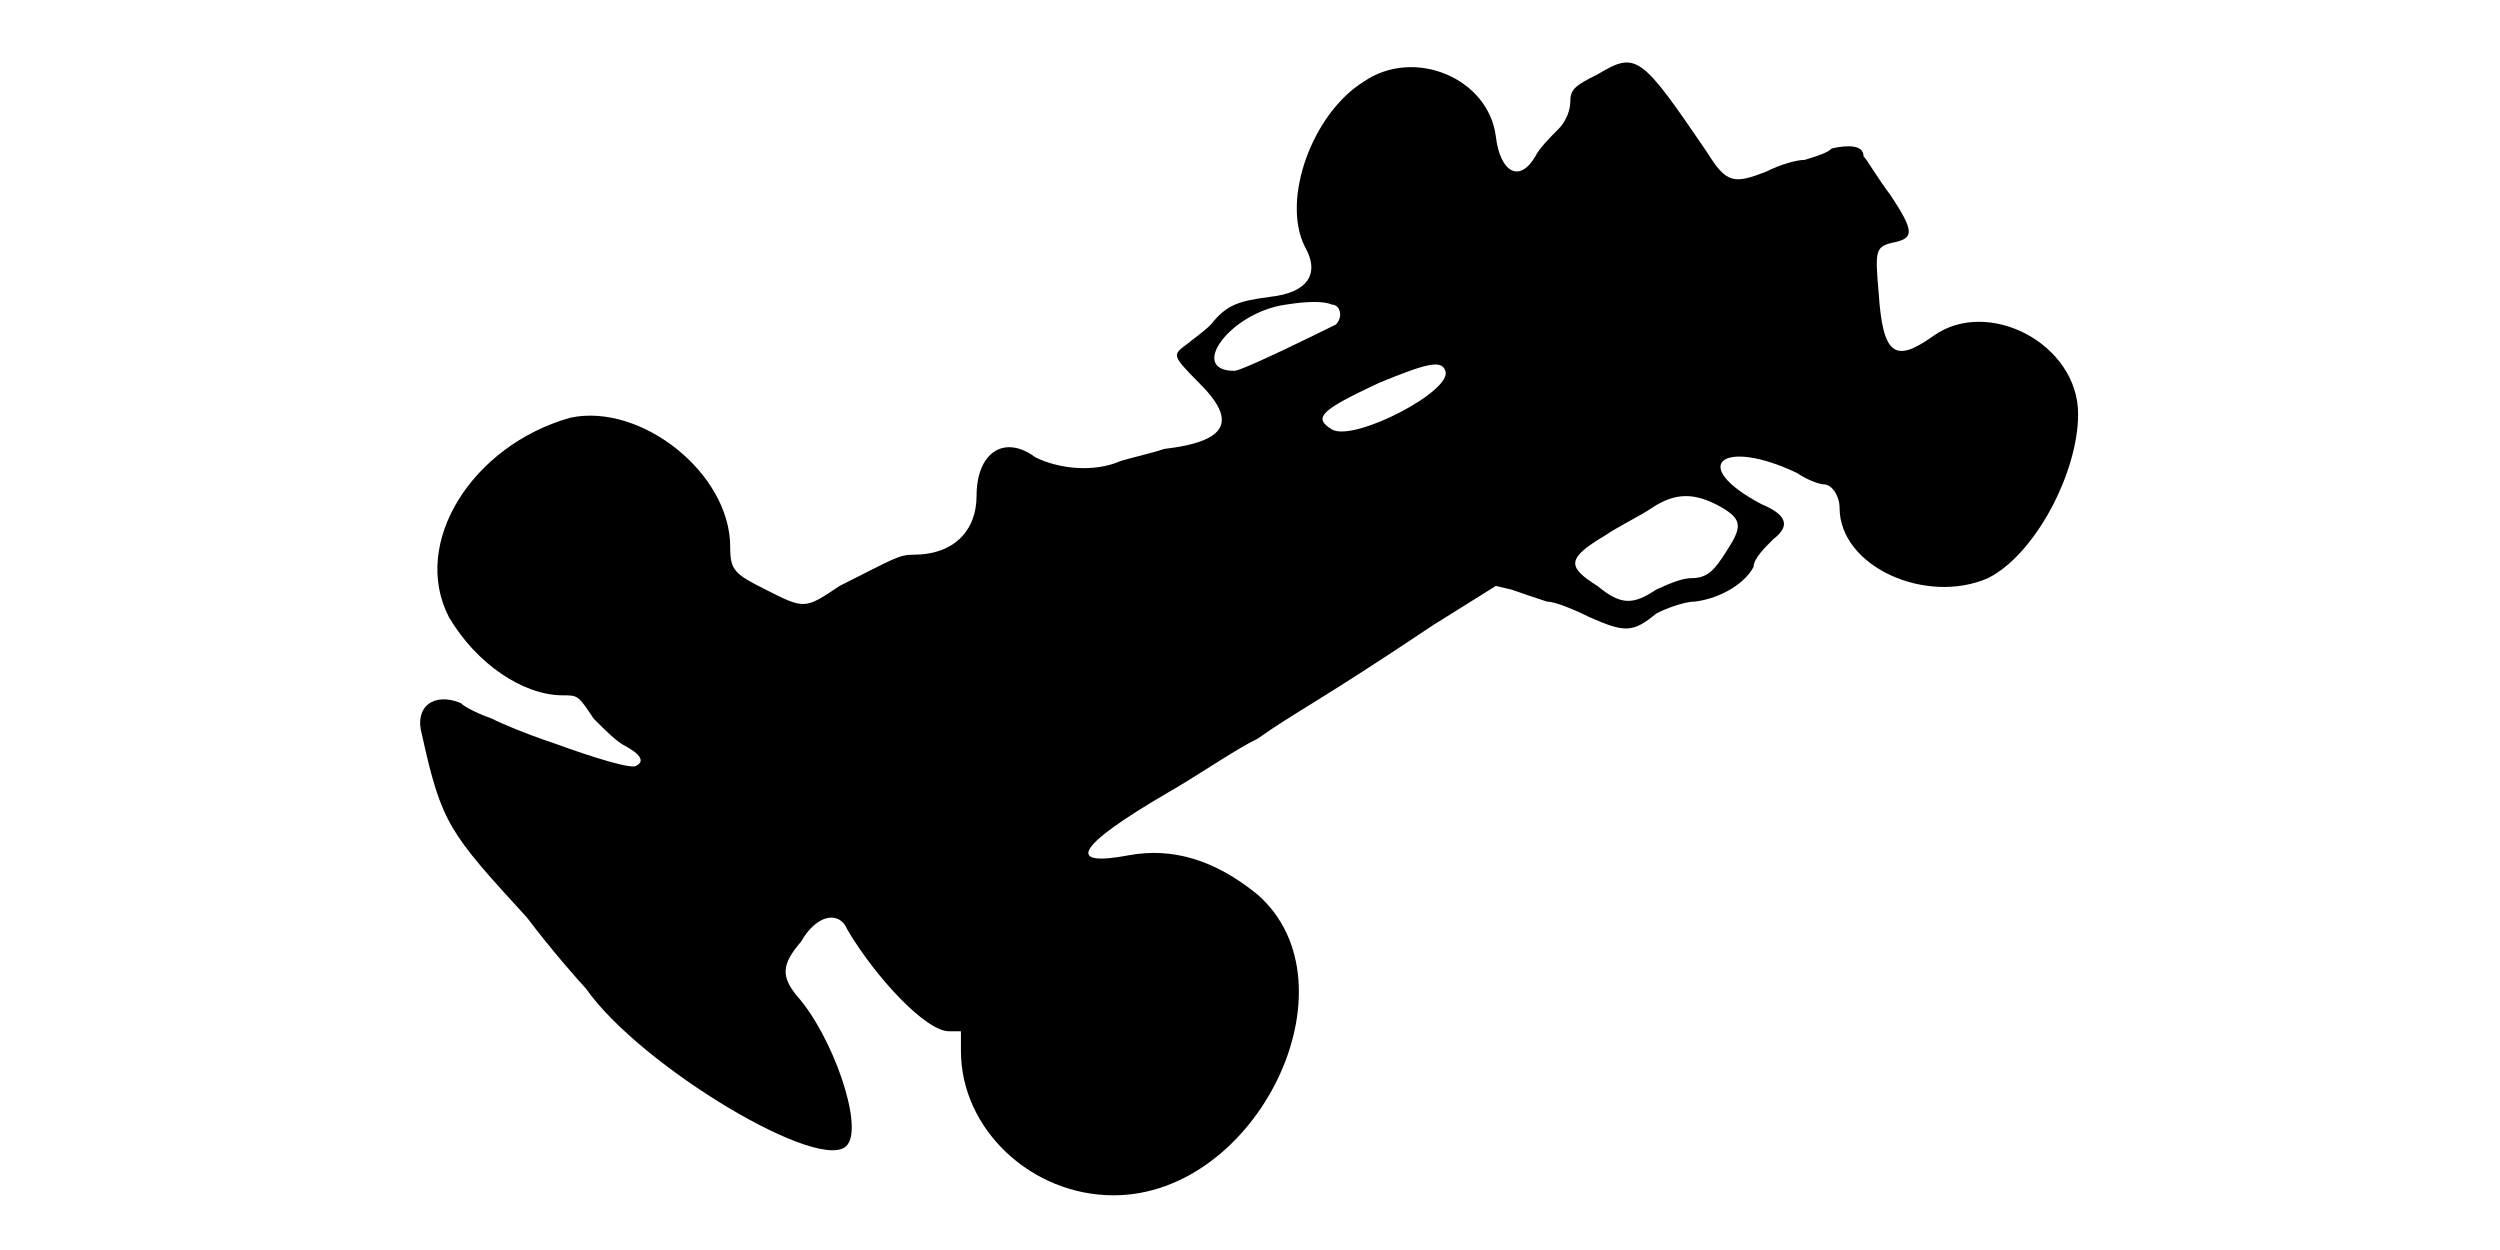
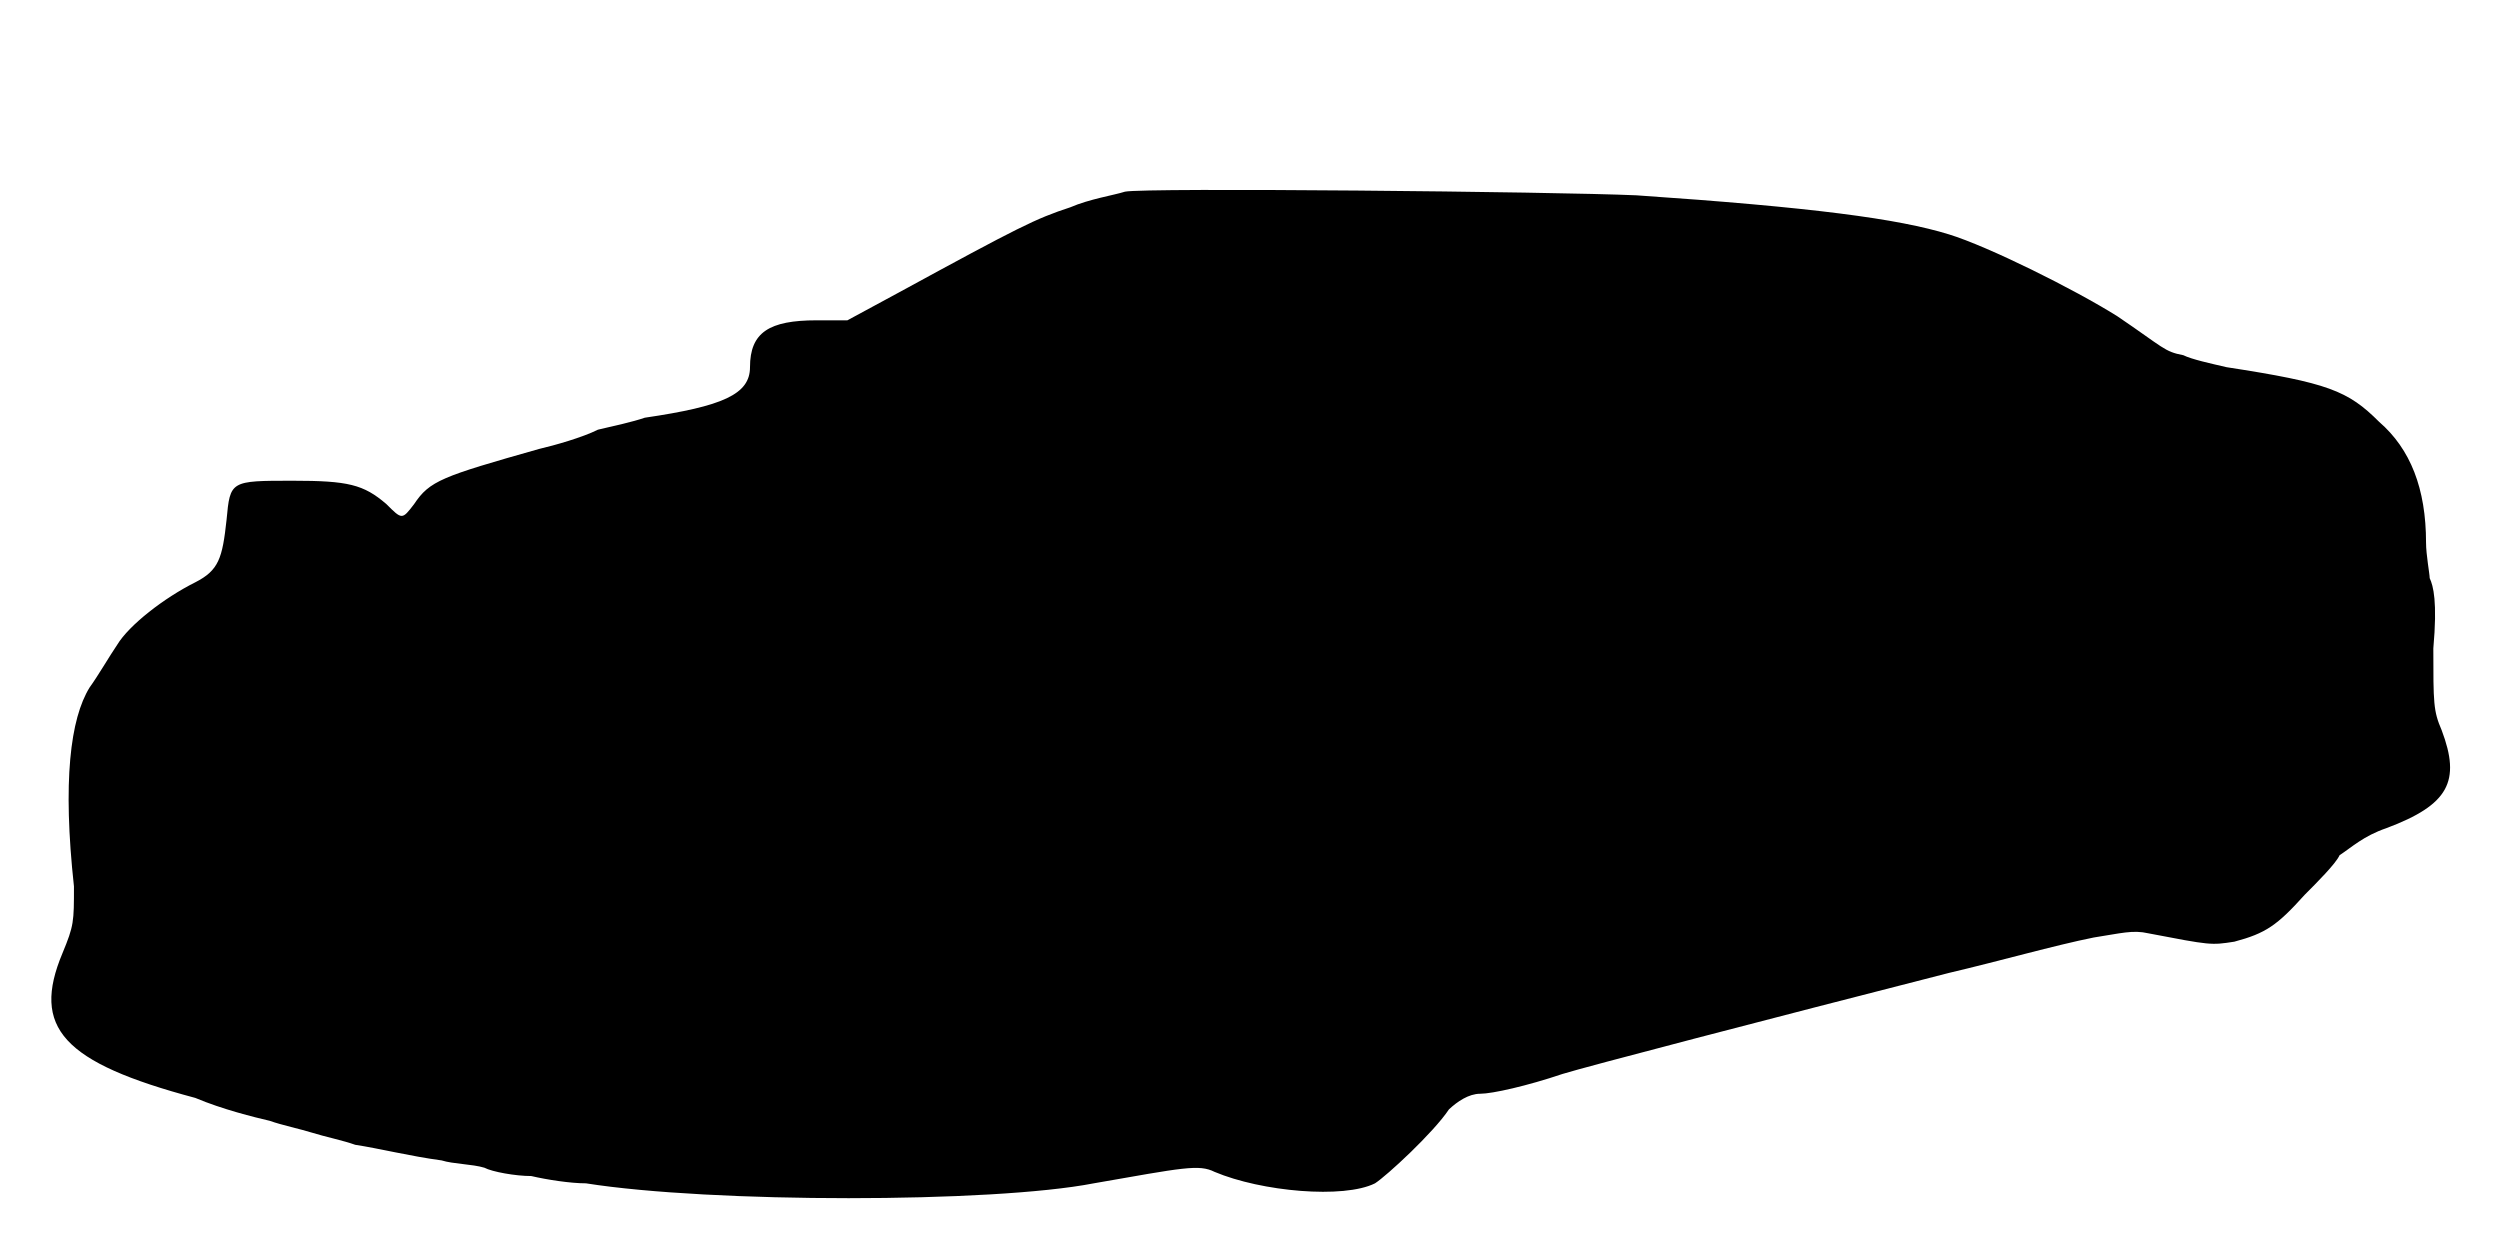
<svg xmlns="http://www.w3.org/2000/svg" viewBox="0 0 48 24">
-   <path d="M30.67 1.43c-.45.22-.52.3-.52.52 0 .15-.07.37-.23.53-.14.14-.37.37-.44.52-.31.53-.68.3-.76-.38-.14-1.12-1.57-1.72-2.54-1.05-.98.61-1.58 2.25-1.13 3.16.3.52.07.89-.67.97-.6.08-.83.15-1.13.53-.15.15-.37.3-.45.37-.3.22-.3.22.22.75.76.75.53 1.13-.67 1.27-.23.08-.6.16-.83.23-.52.23-1.2.15-1.64-.07-.61-.45-1.13-.08-1.13.74 0 .68-.45 1.13-1.2 1.13-.3 0-.37.07-1.43.6-.67.45-.67.45-1.42.07-.6-.3-.68-.37-.68-.82 0-1.42-1.72-2.77-3.07-2.48-1.88.53-3.07 2.4-2.33 3.83.53.9 1.43 1.5 2.18 1.5.3 0 .3 0 .6.45.22.22.45.45.6.52.3.16.38.3.22.38-.07.08-.82-.15-1.64-.45-.46-.15-.98-.37-1.13-.45-.23-.08-.53-.22-.6-.3-.53-.22-.9.08-.75.6.38 1.72.52 1.88 2.02 3.52.46.61.98 1.2 1.13 1.36 1.05 1.5 4.57 3.6 5.02 3 .31-.38-.29-2.1-.97-2.86-.3-.37-.3-.6.08-1.04.3-.53.74-.6.89-.23.53.9 1.5 1.95 1.95 1.95l.23 0 0 .38c0 1.5 1.35 2.77 2.93 2.77 2.77 0 4.72-4.05 2.77-5.77-.83-.68-1.65-.91-2.47-.76-1.21.23-1.06-.15.74-1.2.53-.3 1.28-.82 1.73-1.04.75-.53 1.13-.68 3.37-2.18l1.2-.75.3.07c.23.08.46.16.68.23.15 0 .52.15.82.3.68.3.83.3 1.28-.07.15-.08.52-.23.75-.23.52-.07.97-.37 1.12-.67 0-.16.23-.38.38-.53.3-.23.3-.45-.23-.67-1.42-.75-.75-1.28.68-.6.22.15.45.22.52.22.15 0 .3.22.3.45 0 1.13 1.66 1.87 2.85 1.35.9-.45 1.73-2.02 1.73-3.15 0-1.35-1.73-2.25-2.78-1.5-.74.53-.97.37-1.05-.83-.07-.82-.07-.89.31-.97.37-.08.37-.22-.08-.9-.23-.3-.45-.68-.52-.75 0-.22-.3-.22-.61-.15-.07.08-.29.15-.52.22-.15 0-.45.08-.75.23-.6.23-.75.23-1.12-.37-1.28-1.88-1.36-1.95-2.11-1.5zm-5.09 4.42c.14 0 .22.22.07.38-.3.15-1.8.89-1.95.89-.9 0-.08-1.12.98-1.27.44-.07.74-.07.9 0zm2.17 1.27c.15.38-1.73 1.36-2.17 1.13-.38-.23-.23-.37.9-.9.9-.37 1.2-.45 1.27-.23zm5.32 2.63c.38.23.38.37.08.83-.23.37-.37.52-.67.52-.16 0-.38.08-.68.22-.45.3-.68.3-1.13-.07-.59-.37-.59-.53.15-.97.23-.16.68-.38.9-.53.45-.3.83-.3 1.35 0z" />
+   <path d="M21.6 3.68c-.22.07-.68.14-1.05.3-.67.22-.97.37-3.3 1.64l-.98.53-.59 0c-.91 0-1.28.23-1.28.9 0 .52-.52.75-2.02.97-.23.08-.6.16-.9.23-.3.15-.83.3-1.13.37-1.87.53-2.1.61-2.4 1.06-.23.3-.23.3-.53 0-.44-.38-.74-.45-1.8-.45-1.2 0-1.2 0-1.27.75-.08.74-.15.97-.6 1.2-.6.3-1.27.82-1.5 1.2-.15.22-.37.6-.53.82-.37.6-.52 1.8-.3 3.82 0 .68 0 .75-.22 1.28-.6 1.43 0 2.1 2.55 2.78.52.22 1.13.37 1.43.44.22.08.6.16.82.23.22.07.6.15.82.23.46.07 1.06.22 1.66.3.22.07.59.07.82.14.15.08.6.16.9.16.3.07.75.14 1.05.14 2.4.38 7.8.38 9.75 0 1.72-.3 2.02-.37 2.32-.22.9.38 2.48.52 3.08.22.22-.14 1.12-.97 1.42-1.42.16-.15.38-.3.6-.3.23 0 .9-.15 1.58-.38.45-.14 3.9-1.04 7.42-1.94.98-.23 2.03-.53 2.78-.68.52-.08.75-.15 1.05-.08 1.2.23 1.2.23 1.65.16.6-.16.82-.31 1.35-.9.23-.23.6-.6.67-.76.23-.15.46-.37.9-.52 1.2-.45 1.43-.9 1.06-1.88-.16-.37-.16-.52-.16-1.57.08-.9 0-1.2-.07-1.35 0-.08-.07-.45-.07-.68 0-1.04-.3-1.8-.9-2.32-.6-.6-.98-.75-2.93-1.05-.3-.07-.67-.15-.83-.23-.37-.07-.37-.14-1.27-.75-.83-.52-2.48-1.34-3.23-1.57-.97-.3-2.62-.52-6-.75-1.57-.07-9.44-.15-9.82-.07z" />
</svg>
